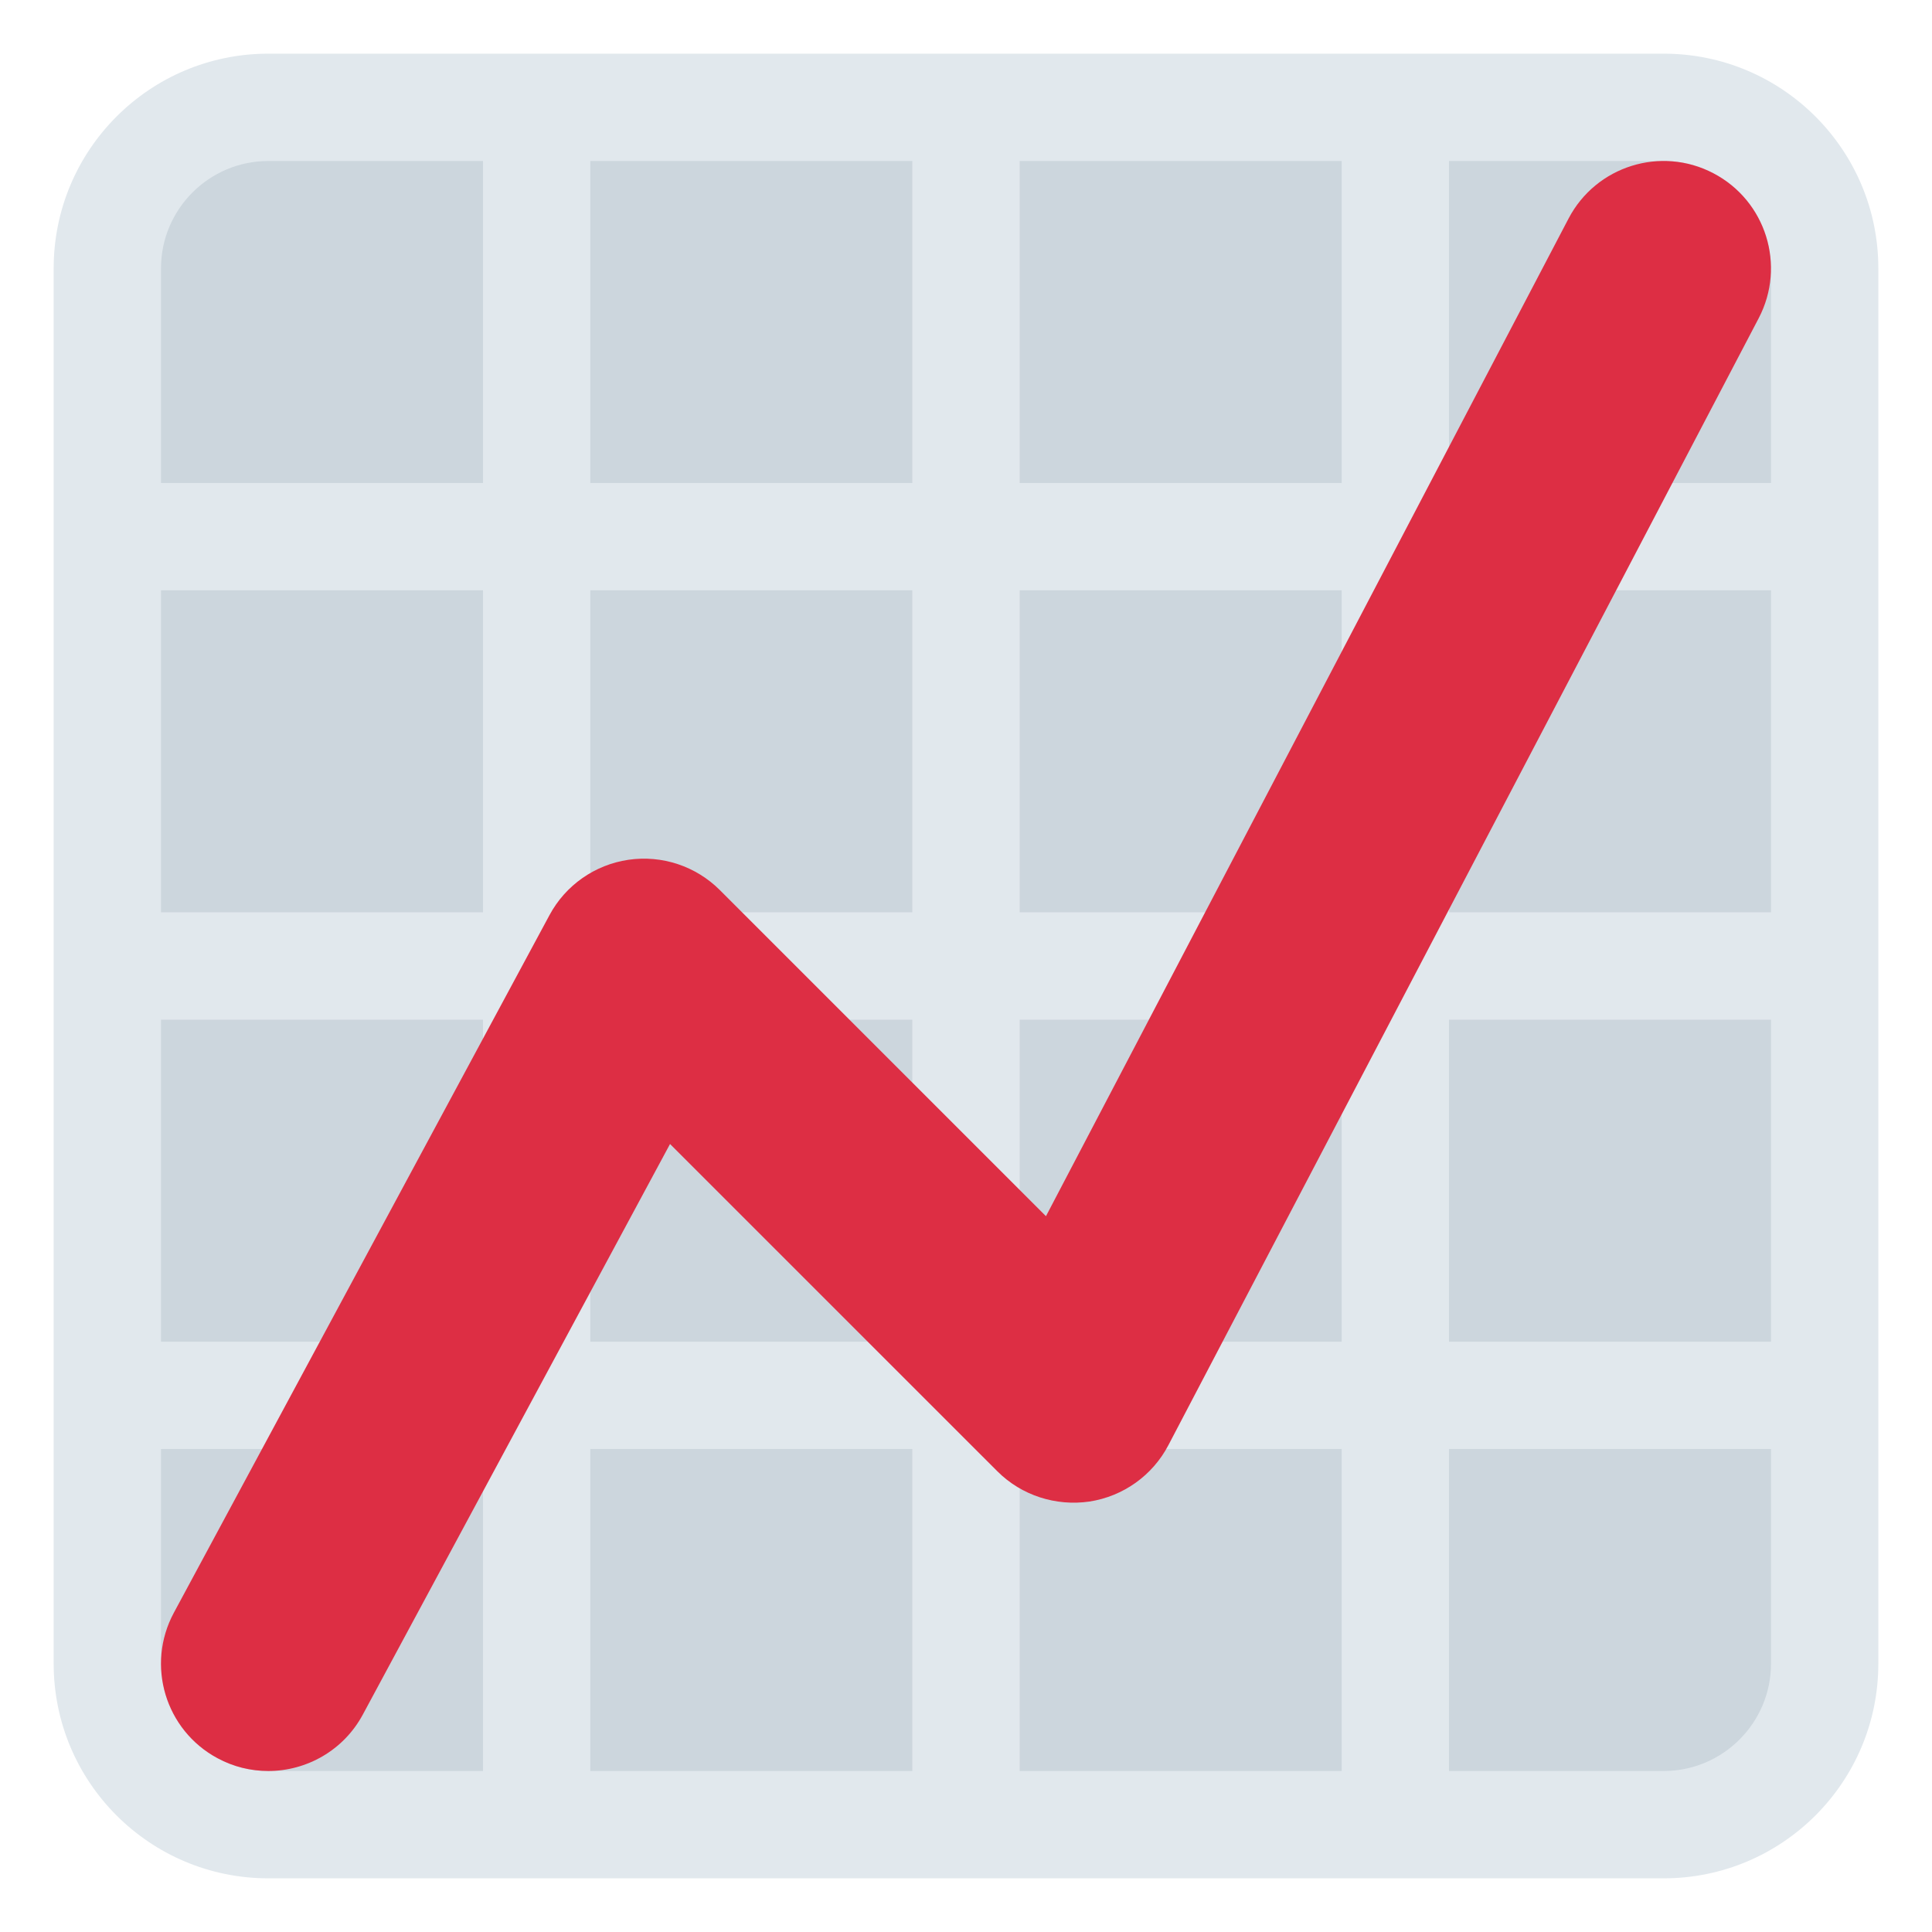
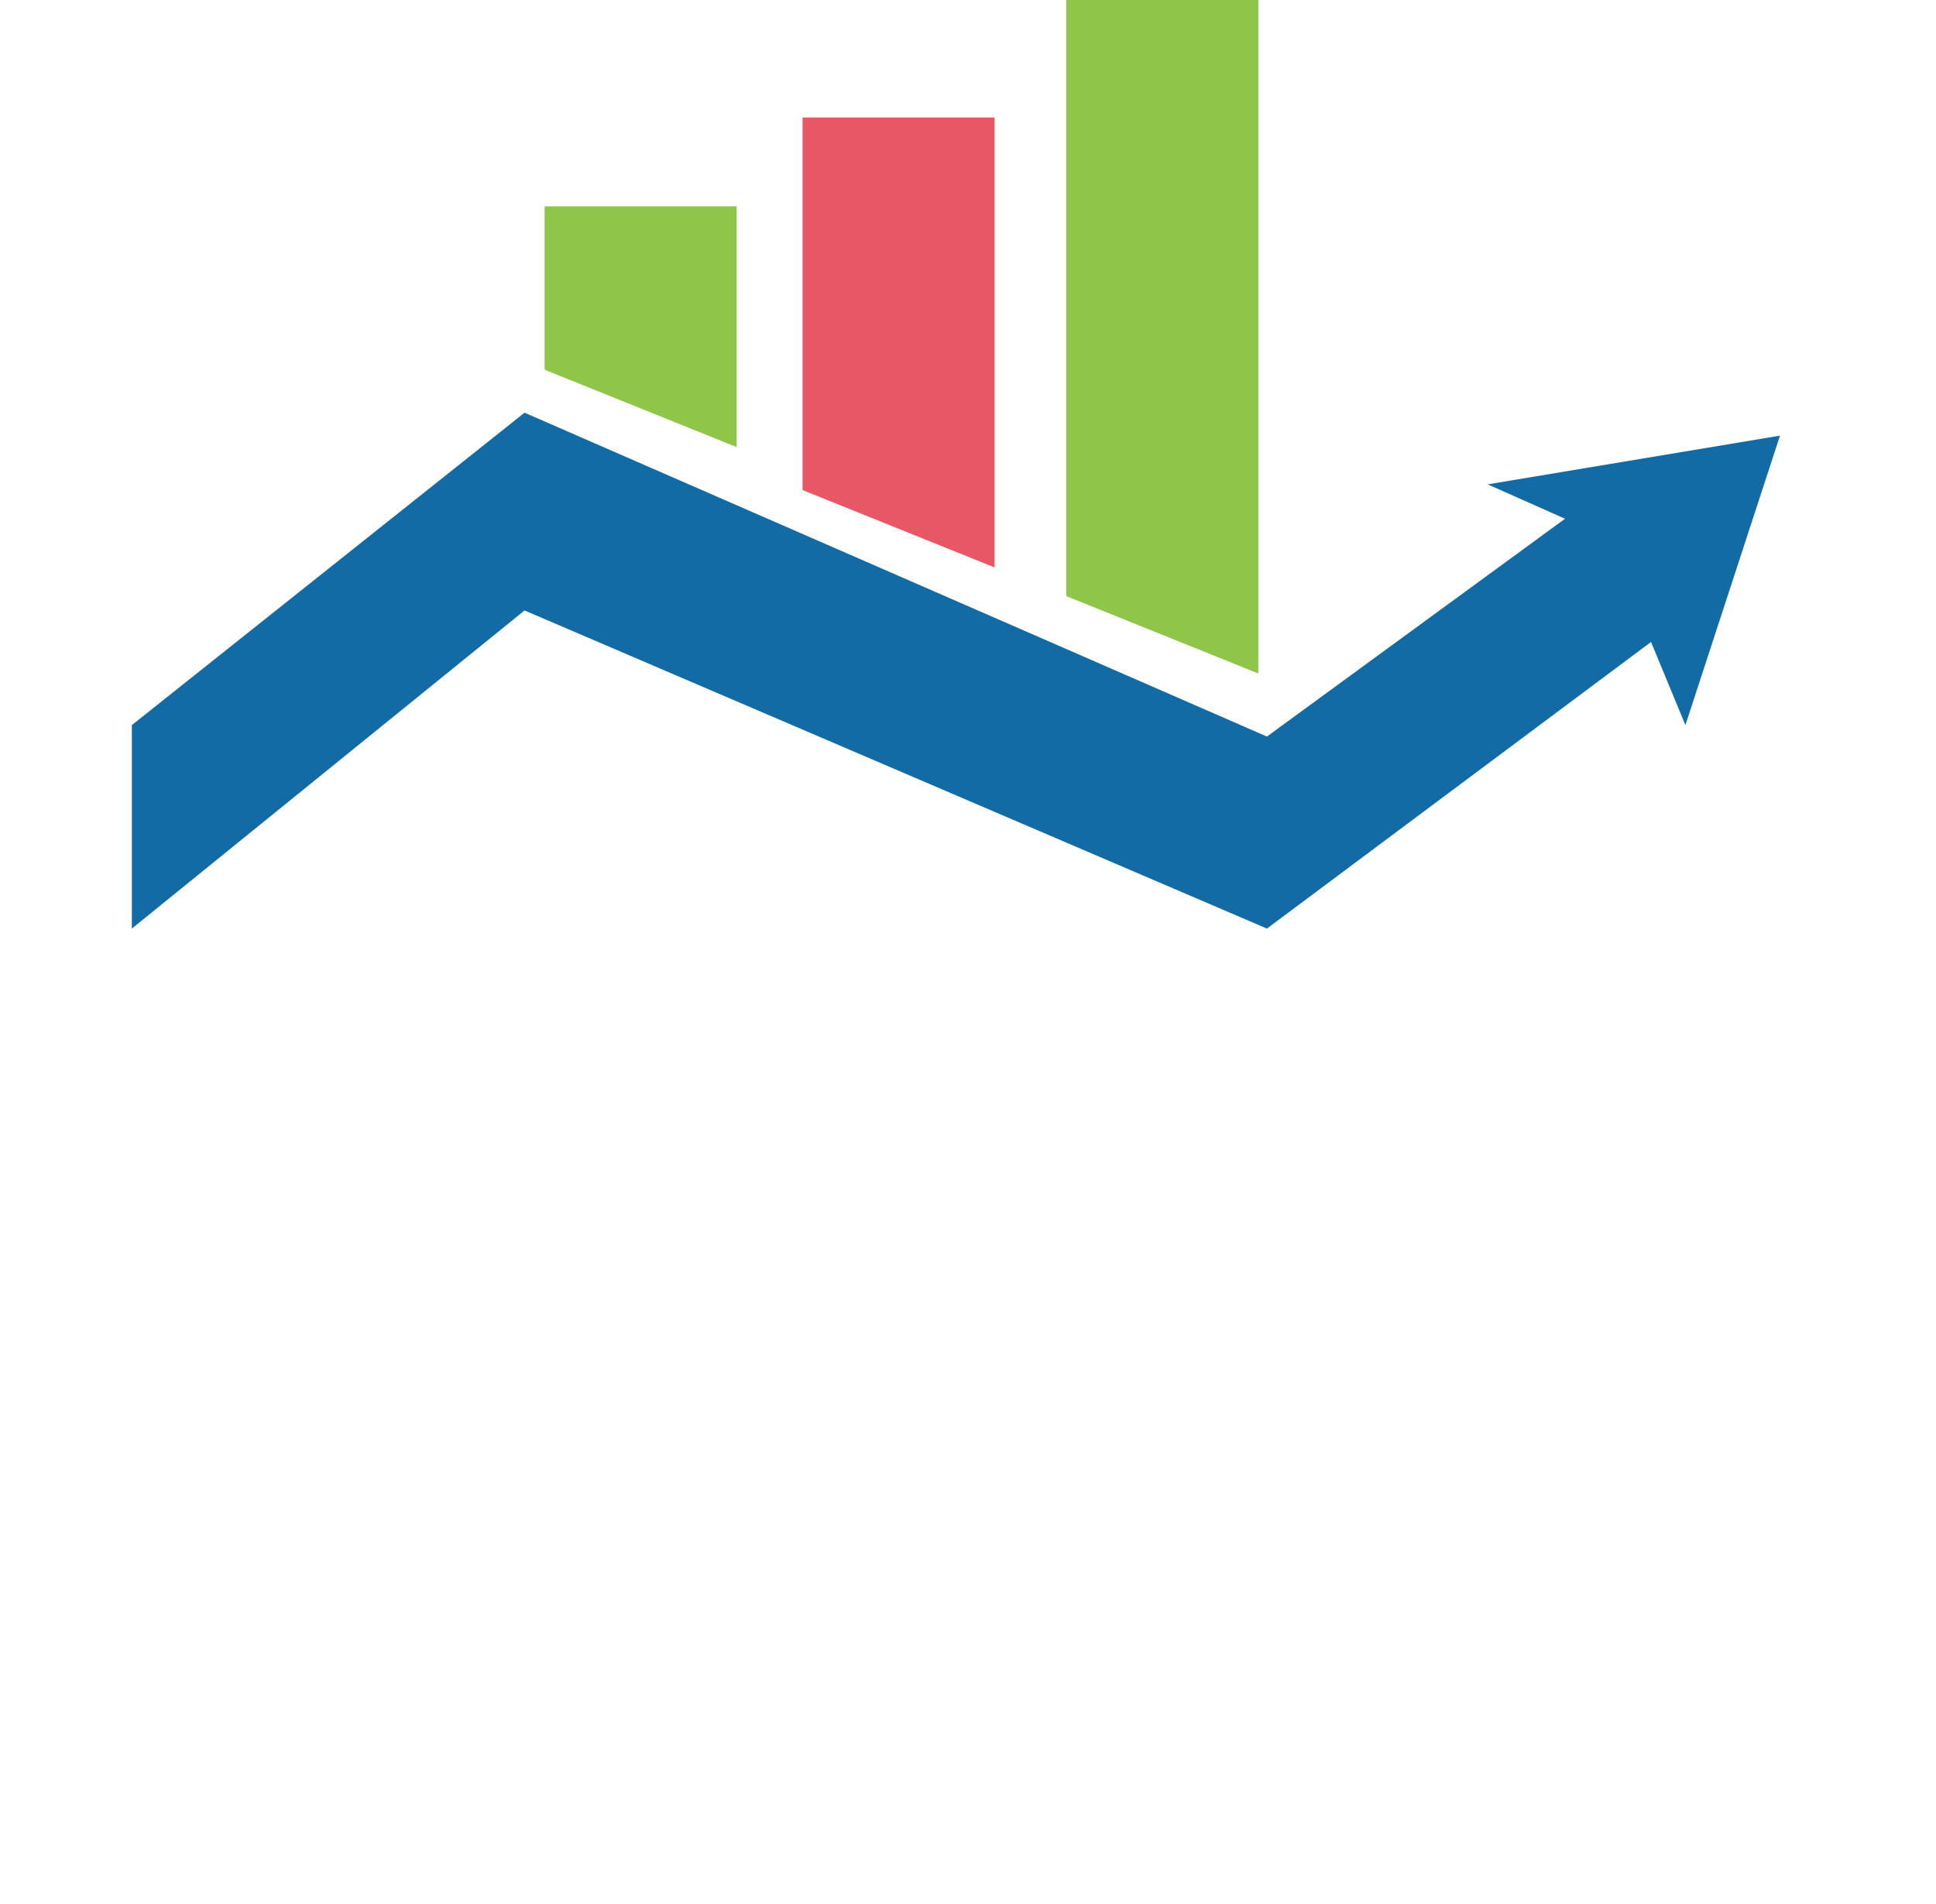
- <svg xmlns="http://www.w3.org/2000/svg" viewBox="0 0 36 36">
-   <path fill="#CCD6DD" d="M31 2H5C3.343 2 2 3.343 2 5v26c0 1.657 1.343 3 3 3h26c1.657 0 3-1.343 3-3V5c0-1.657-1.343-3-3-3z" />
-   <path fill="#E1E8ED" d="M31 1H5C2.791 1 1 2.791 1 5v26c0 2.209 1.791 4 4 4h26c2.209 0 4-1.791 4-4V5c0-2.209-1.791-4-4-4zm0 2c1.103 0 2 .897 2 2v4h-6V3h4zm-4 16h6v6h-6v-6zm0-2v-6h6v6h-6zM25 3v6h-6V3h6zm-6 8h6v6h-6v-6zm0 8h6v6h-6v-6zM17 3v6h-6V3h6zm-6 8h6v6h-6v-6zm0 8h6v6h-6v-6zM3 5c0-1.103.897-2 2-2h4v6H3V5zm0 6h6v6H3v-6zm0 8h6v6H3v-6zm2 14c-1.103 0-2-.897-2-2v-4h6v6H5zm6 0v-6h6v6h-6zm8 0v-6h6v6h-6zm12 0h-4v-6h6v4c0 1.103-.897 2-2 2z" />
-   <path fill="#DD2E44" d="M4.998 33c-.32 0-.645-.076-.946-.239-.973-.523-1.336-1.736-.813-2.709l7-13c.299-.557.845-.939 1.47-1.031.626-.092 1.258.118 1.705.565l6.076 6.076 9.738-18.59c.512-.978 1.721-1.357 2.699-.843.979.512 1.356 1.721.844 2.7l-11 21c-.295.564-.841.953-1.47 1.05-.627.091-1.266-.113-1.716-.563l-6.1-6.099-5.724 10.631C6.4 32.619 5.71 33 4.998 33z" />
+ <svg xmlns="http://www.w3.org/2000/svg" width="182" height="179" viewBox="0 0 182 179" fill="none">
+   <path d="M51.197 19.401V34.761L69.251 42.036V19.401H51.197Z" fill="#8FC549" />
+   <path d="M75.449 11.048V46.078L93.503 53.353V11.048H75.449Z" fill="#E75766" />
+   <path d="M100.24 0V56.048L118.293 63.323V0H100.24Z" fill="#8FC549" />
+   <path d="M12.395 68.174V87.305L49.311 57.395L119.102 87.305L155.21 60.359L158.443 68.174L167.335 40.958L139.85 45.539L147.126 48.772L119.102 69.251L49.311 38.802L12.395 68.174Z" fill="#126BA5" />
</svg>
